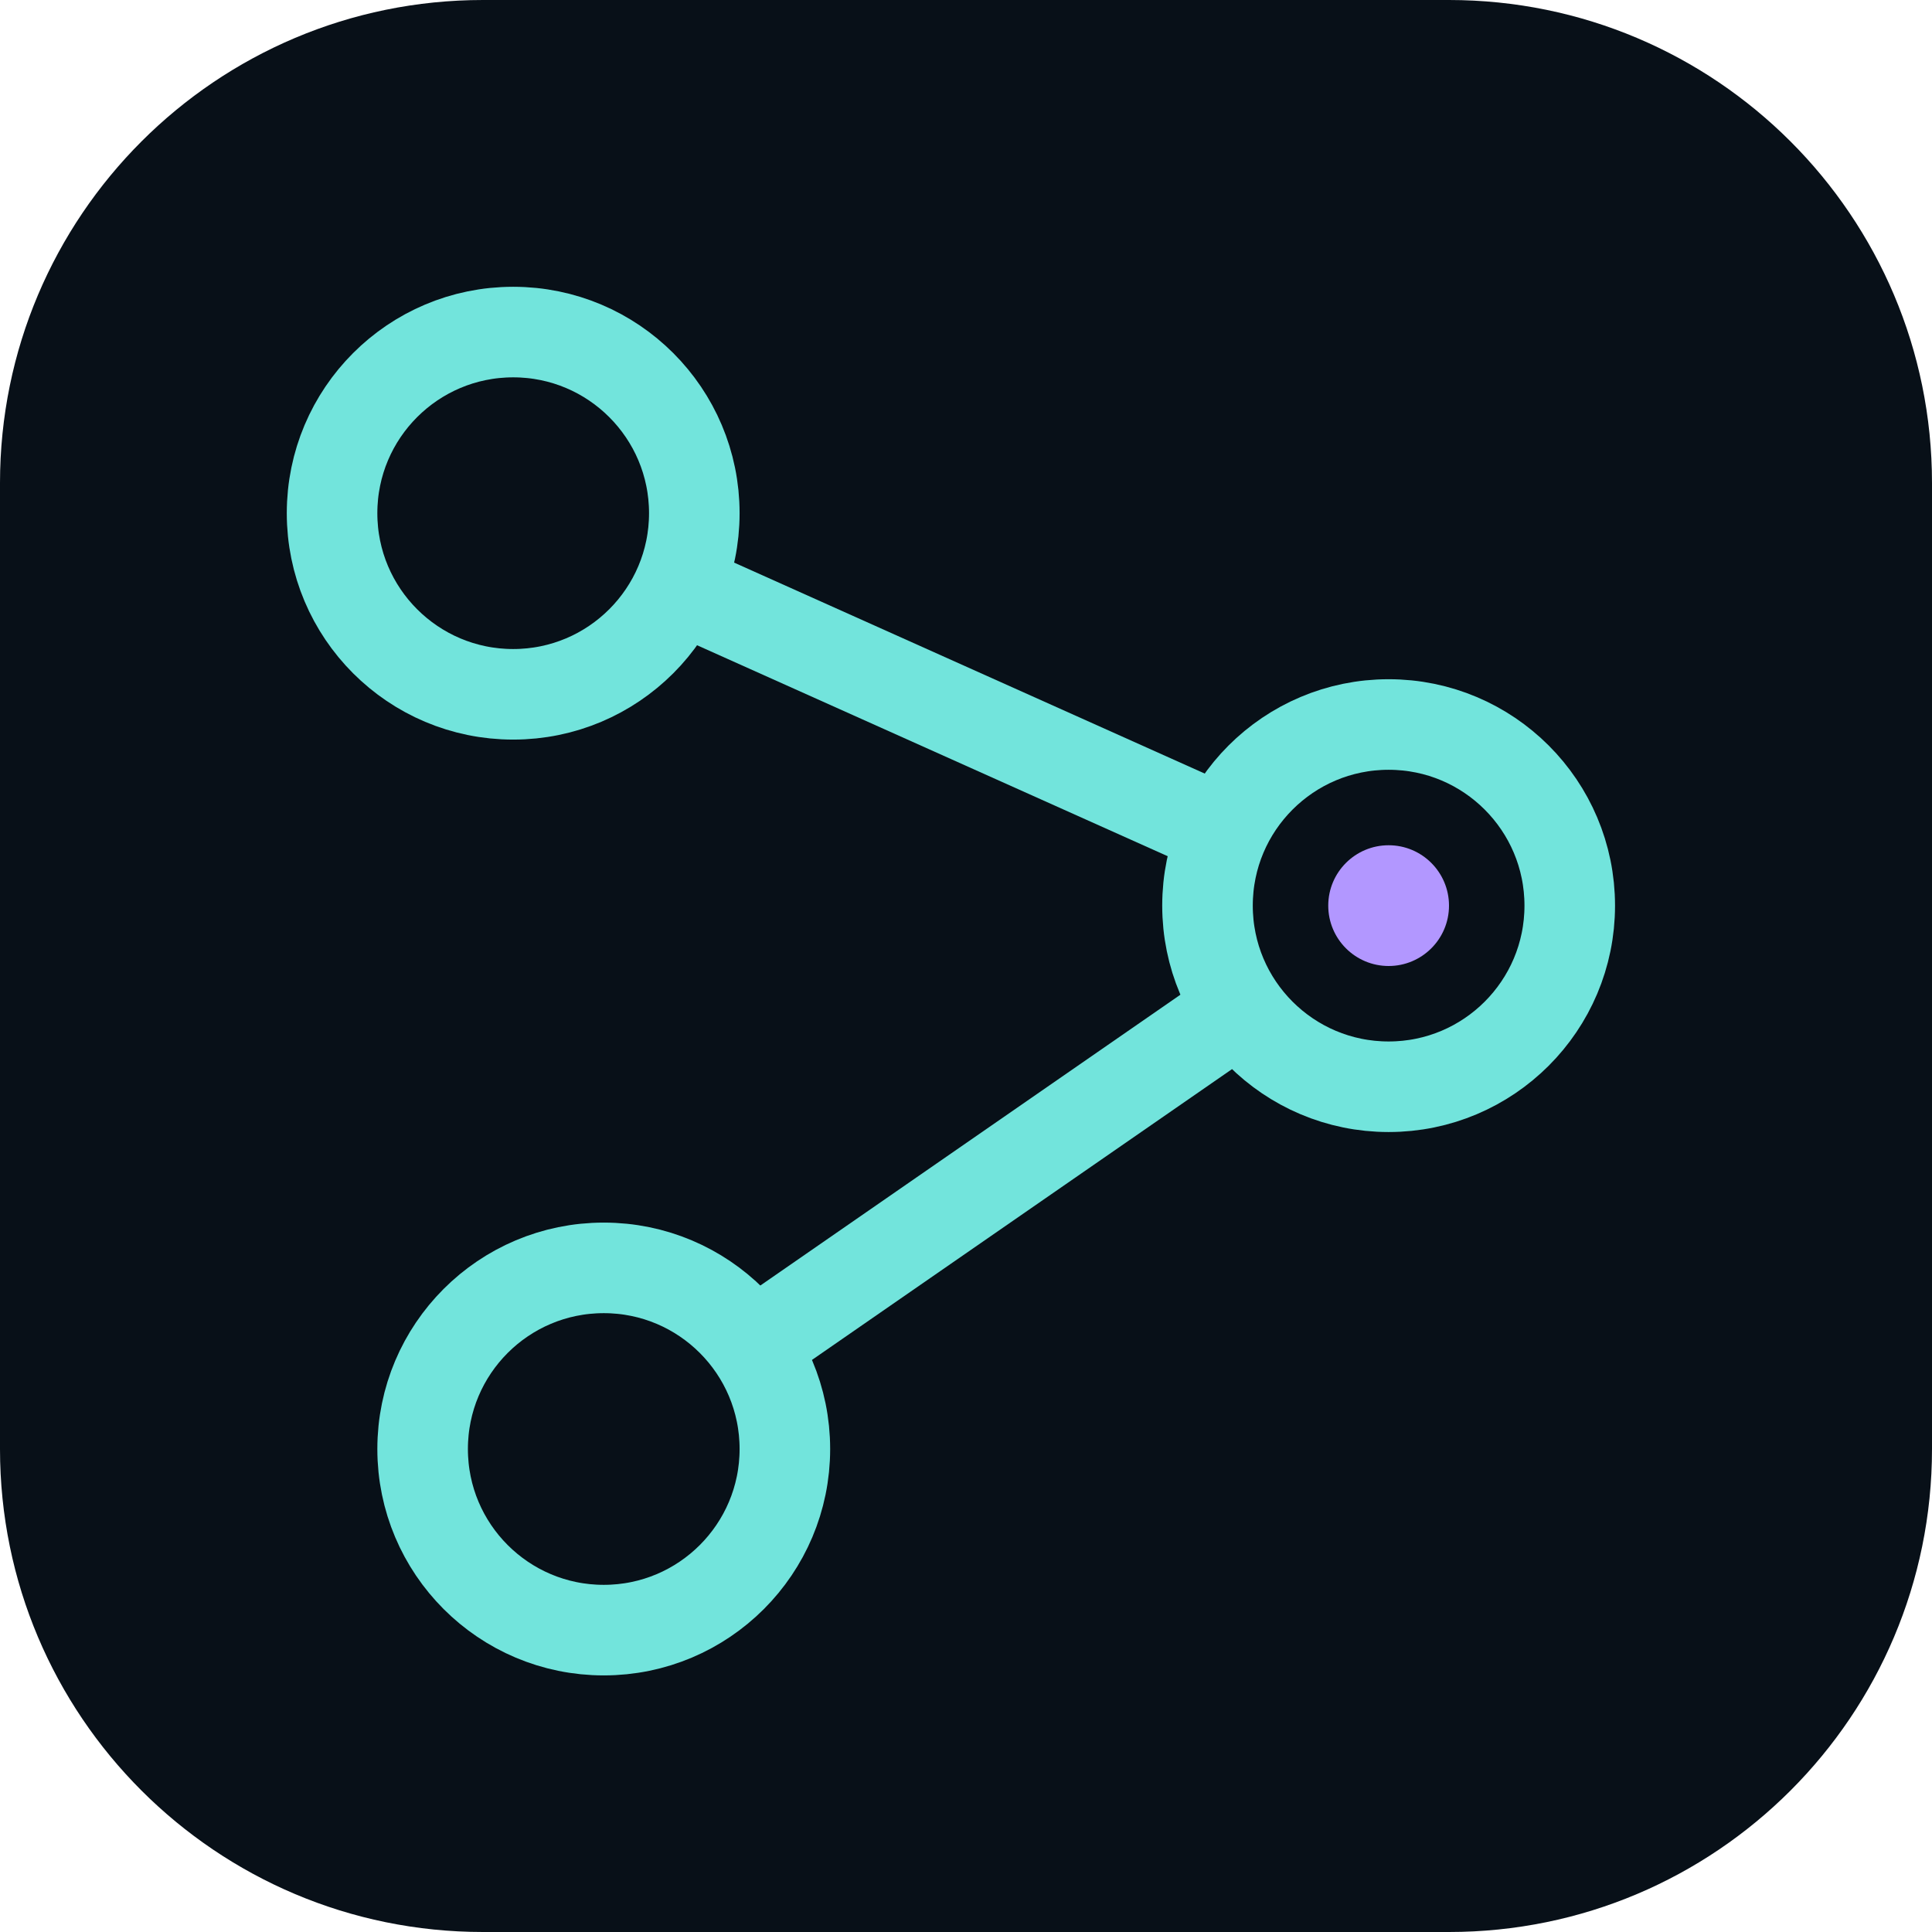
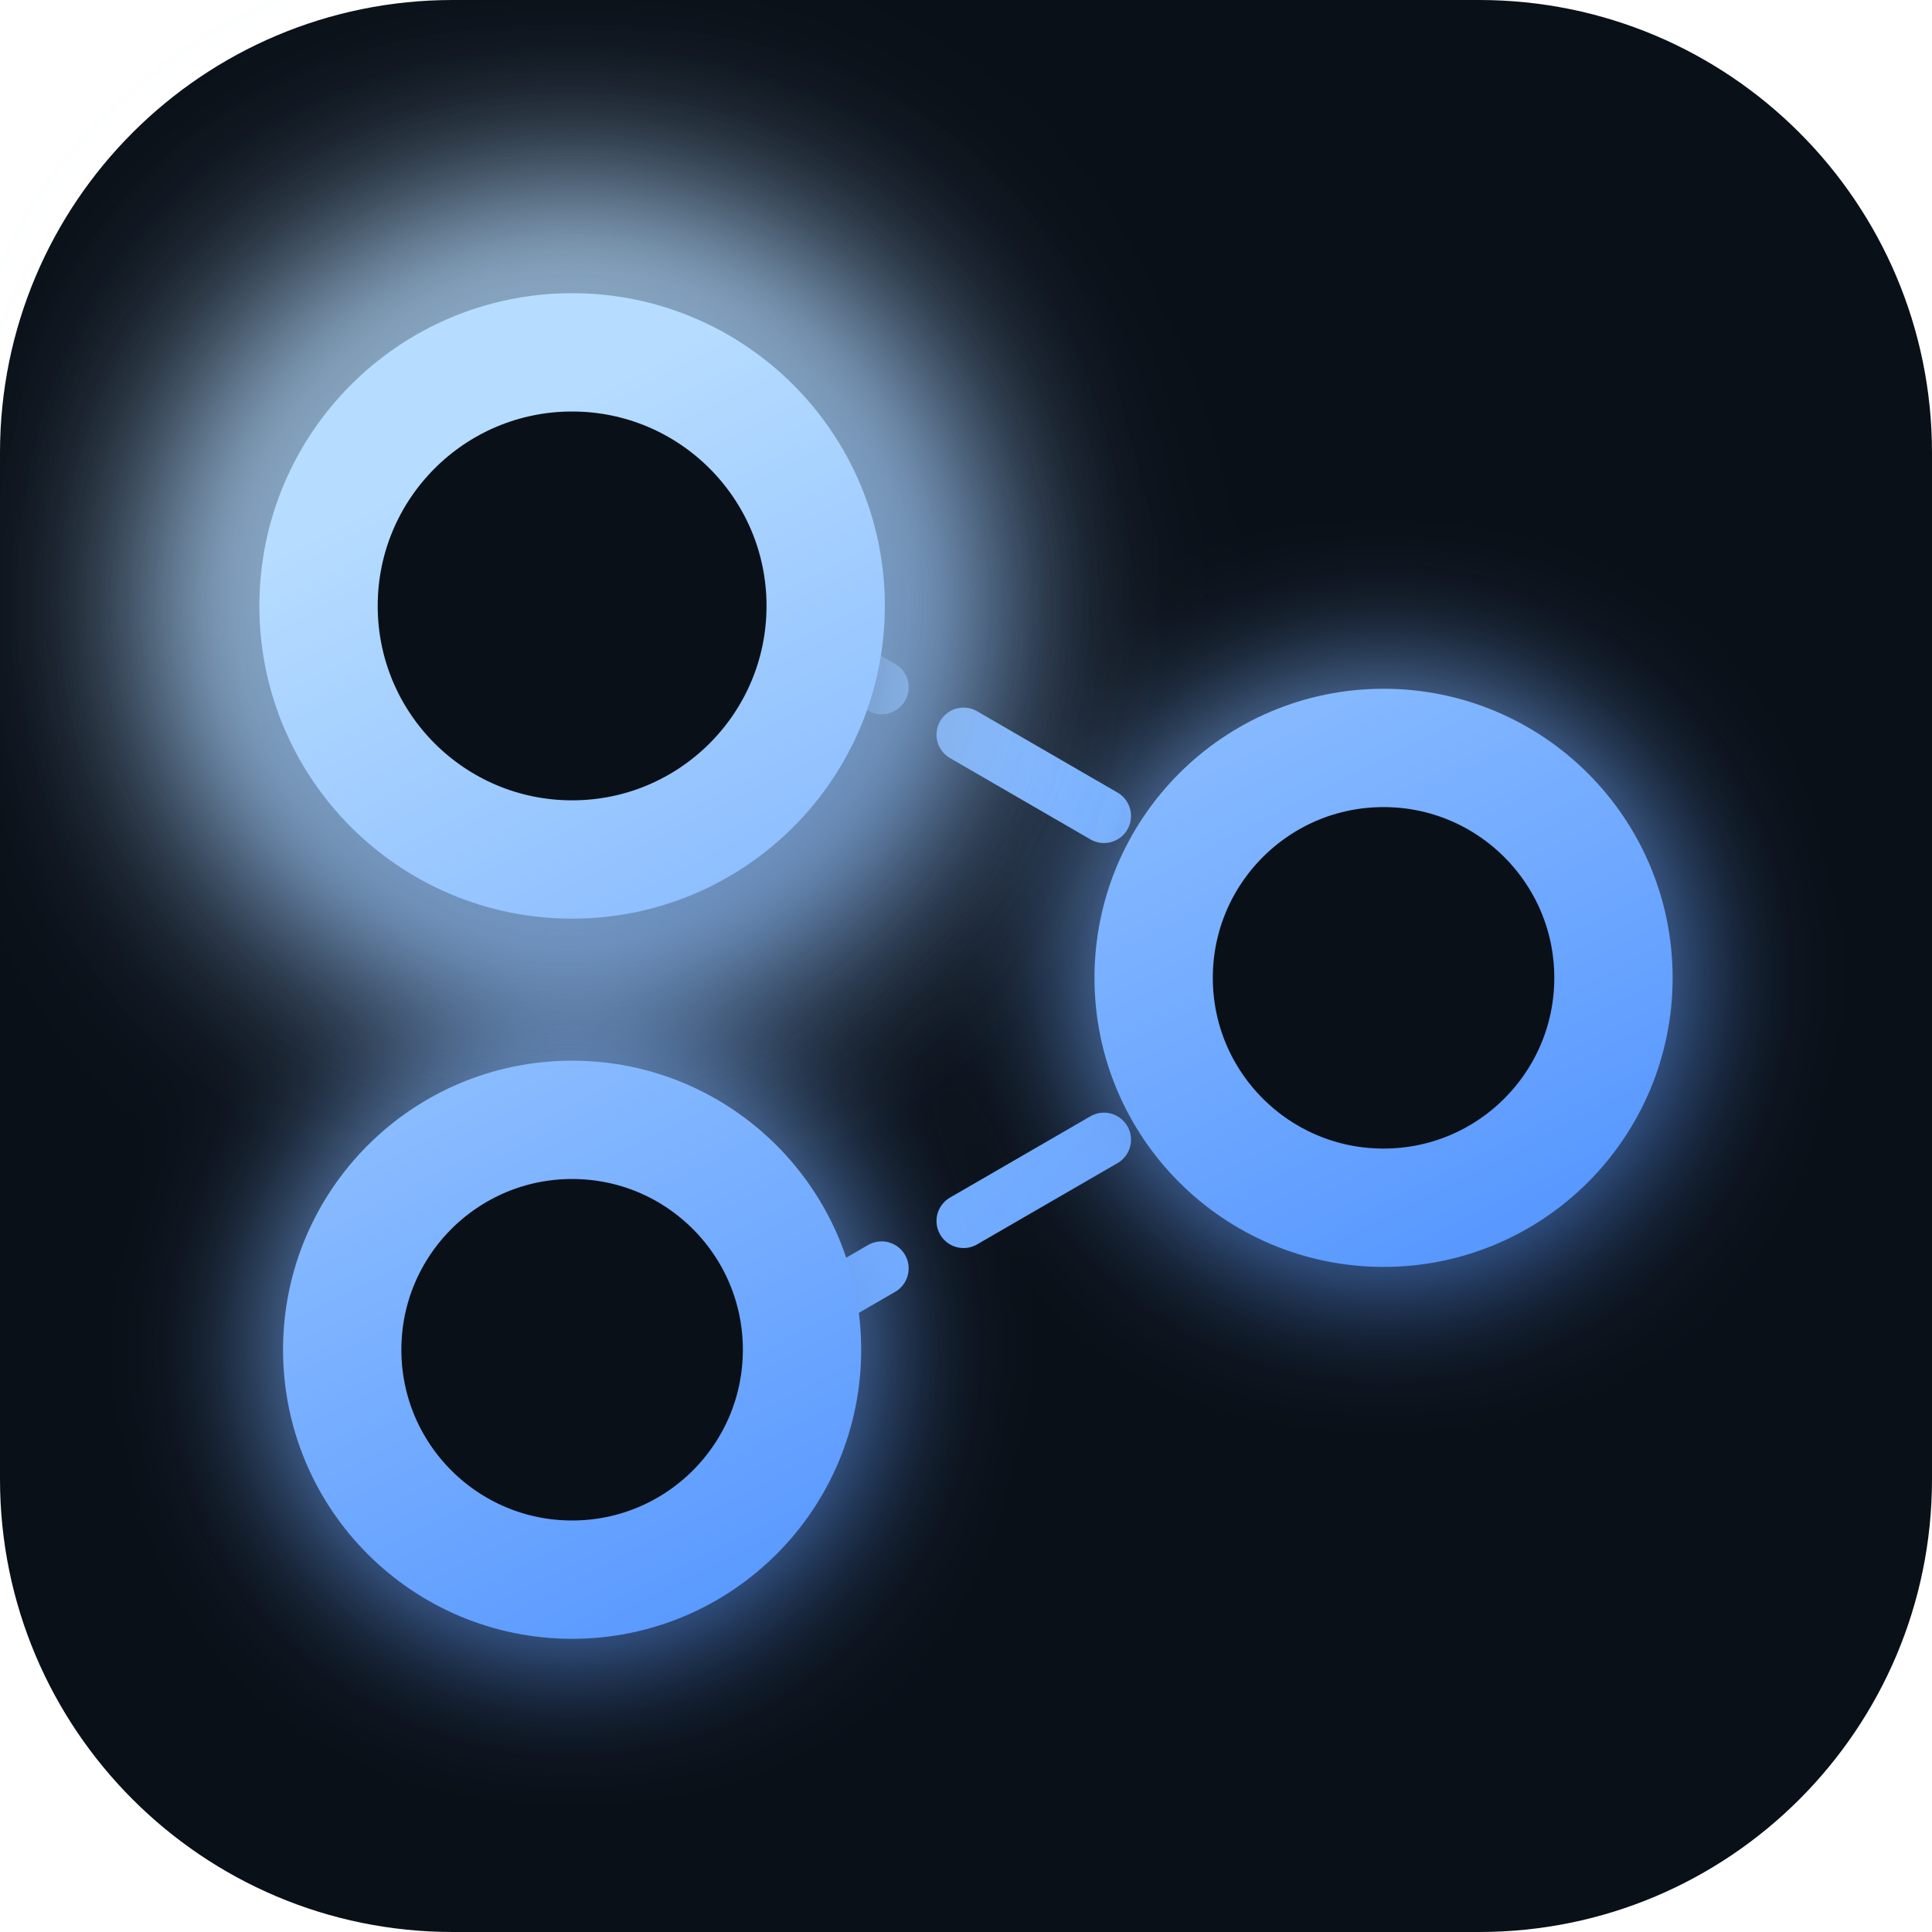
<svg xmlns="http://www.w3.org/2000/svg" viewBox="0 0 64 64">
-   <rect width="64" height="64" rx="16" fill="#081018" />
-   <g fill="none" stroke="#72e4dc" stroke-width="3">
-     <path d="M17 17 46 30 20 48 46 30" />
-     <circle cx="17" cy="17" r="6" fill="#081018" />
-     <circle cx="46" cy="30" r="6" fill="#081018" />
-     <circle cx="20" cy="48" r="6" fill="#081018" />
+   <defs>
+     <linearGradient id="link" x1="15" y1="16" x2="49" y2="48" gradientUnits="userSpaceOnUse">
+       <stop stop-color="#9acaff" />
+       <stop offset="1" stop-color="#5797ff" />
+     </linearGradient>
+     <linearGradient id="node" x1="16" y1="17" x2="32" y2="48" gradientUnits="userSpaceOnUse">
+       <stop stop-color="#b6dcff" />
+       <stop offset="1" stop-color="#5797ff" />
+     </linearGradient>
+     <filter id="softGlow" x="-80%" y="-80%" width="260%" height="260%" color-interpolation-filters="sRGB">
+       <feGaussianBlur stdDeviation="2.2" result="blur" />
+       <feMerge>
+         <feMergeNode in="blur" />
+         <feMergeNode in="SourceGraphic" />
+       </feMerge>
+     </filter>
+     <filter id="brightGlow" x="-120%" y="-120%" width="340%" height="340%" color-interpolation-filters="sRGB">
+       <feGaussianBlur stdDeviation="3.5" result="blur" />
+       <feMerge>
+         <feMergeNode in="blur" />
+         <feMergeNode in="blur" />
+         <feMergeNode in="SourceGraphic" />
+       </feMerge>
+     </filter>
+   </defs>
+   <rect width="64" height="64" rx="15" fill="#0a1018" />
+   <g transform="translate(32 32) scale(1.12) translate(-32 -32)">
+     <g transform="translate(.35 .35)" fill="none" stroke="url(#link)" stroke-linecap="round" stroke-width="1.6" stroke-dasharray="4.8 2.8">
+       <path d="m25 21 19 11m-19 11 19-11" />
+     </g>
+     <g transform="translate(.35 .35)" fill="#0a1018" stroke="url(#node)" stroke-width="3.5" filter="url(#softGlow)">
+       <circle cx="20" cy="21" r="7.5" filter="url(#brightGlow)" />
+       <circle cx="20" cy="43" r="6.8" />
+       <circle cx="44" cy="32" r="6.8" />
+     </g>
  </g>
-   <circle cx="46" cy="30" r="2" fill="#b297ff" />
</svg>
